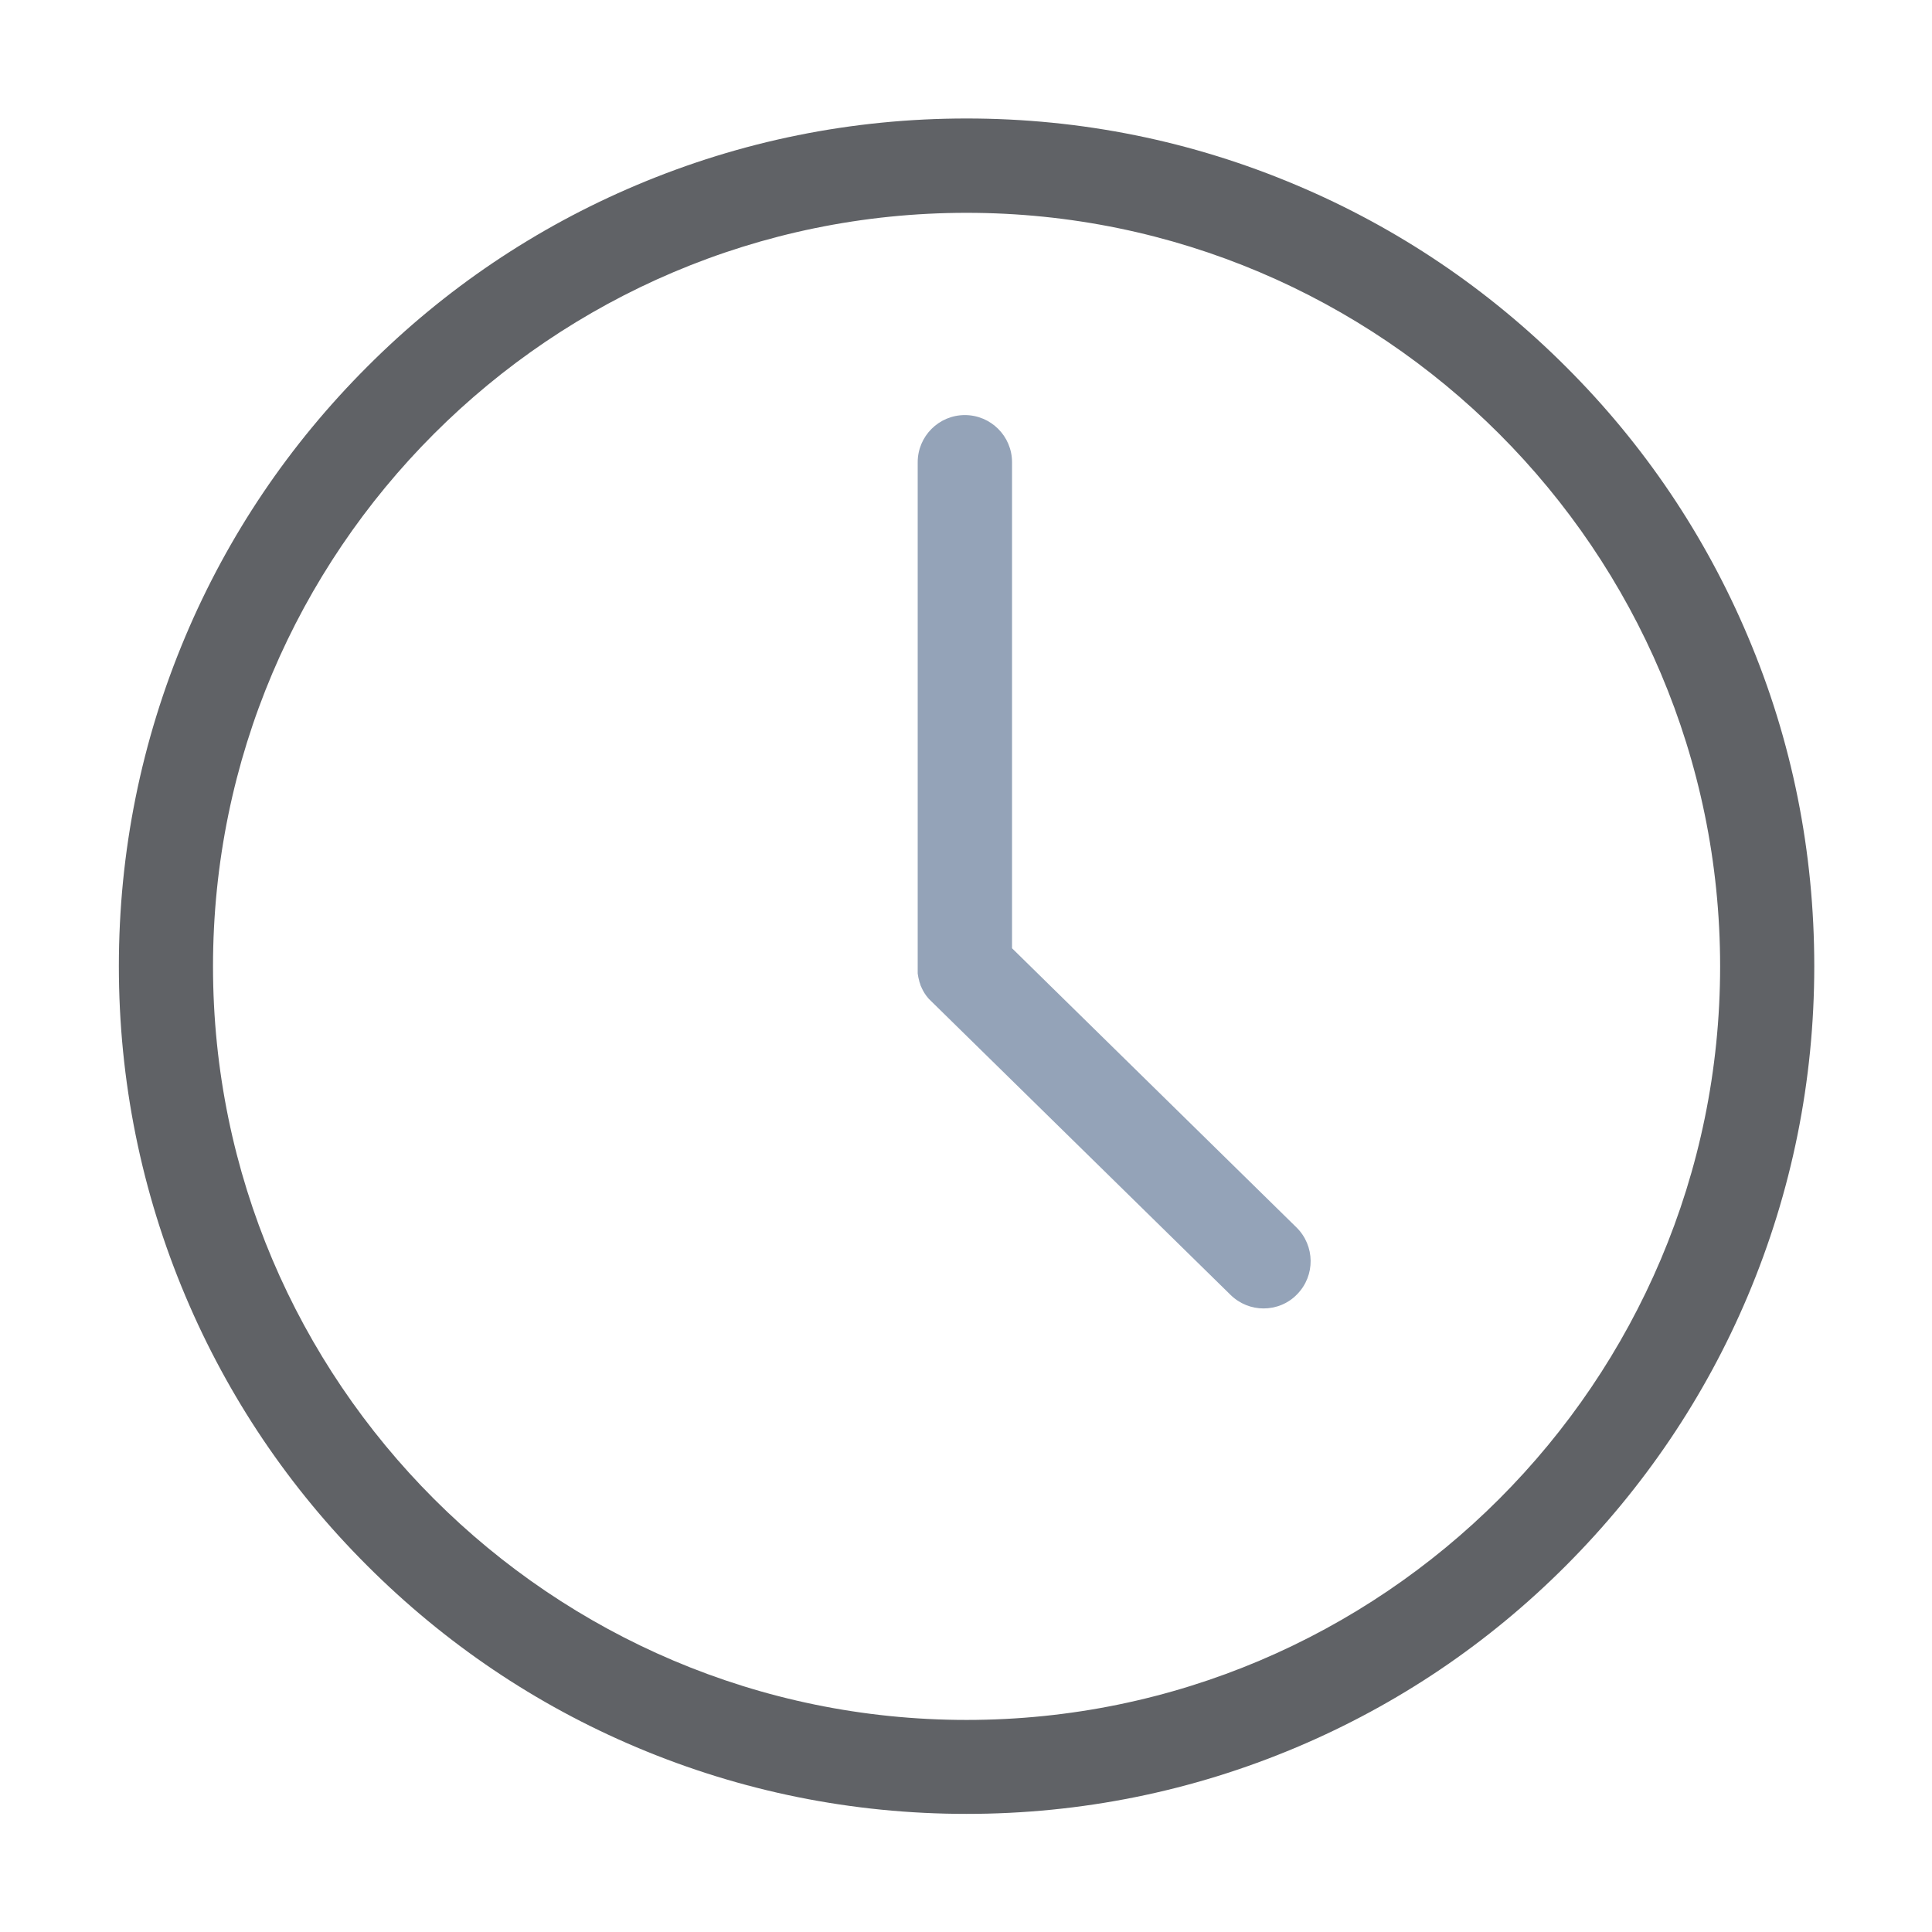
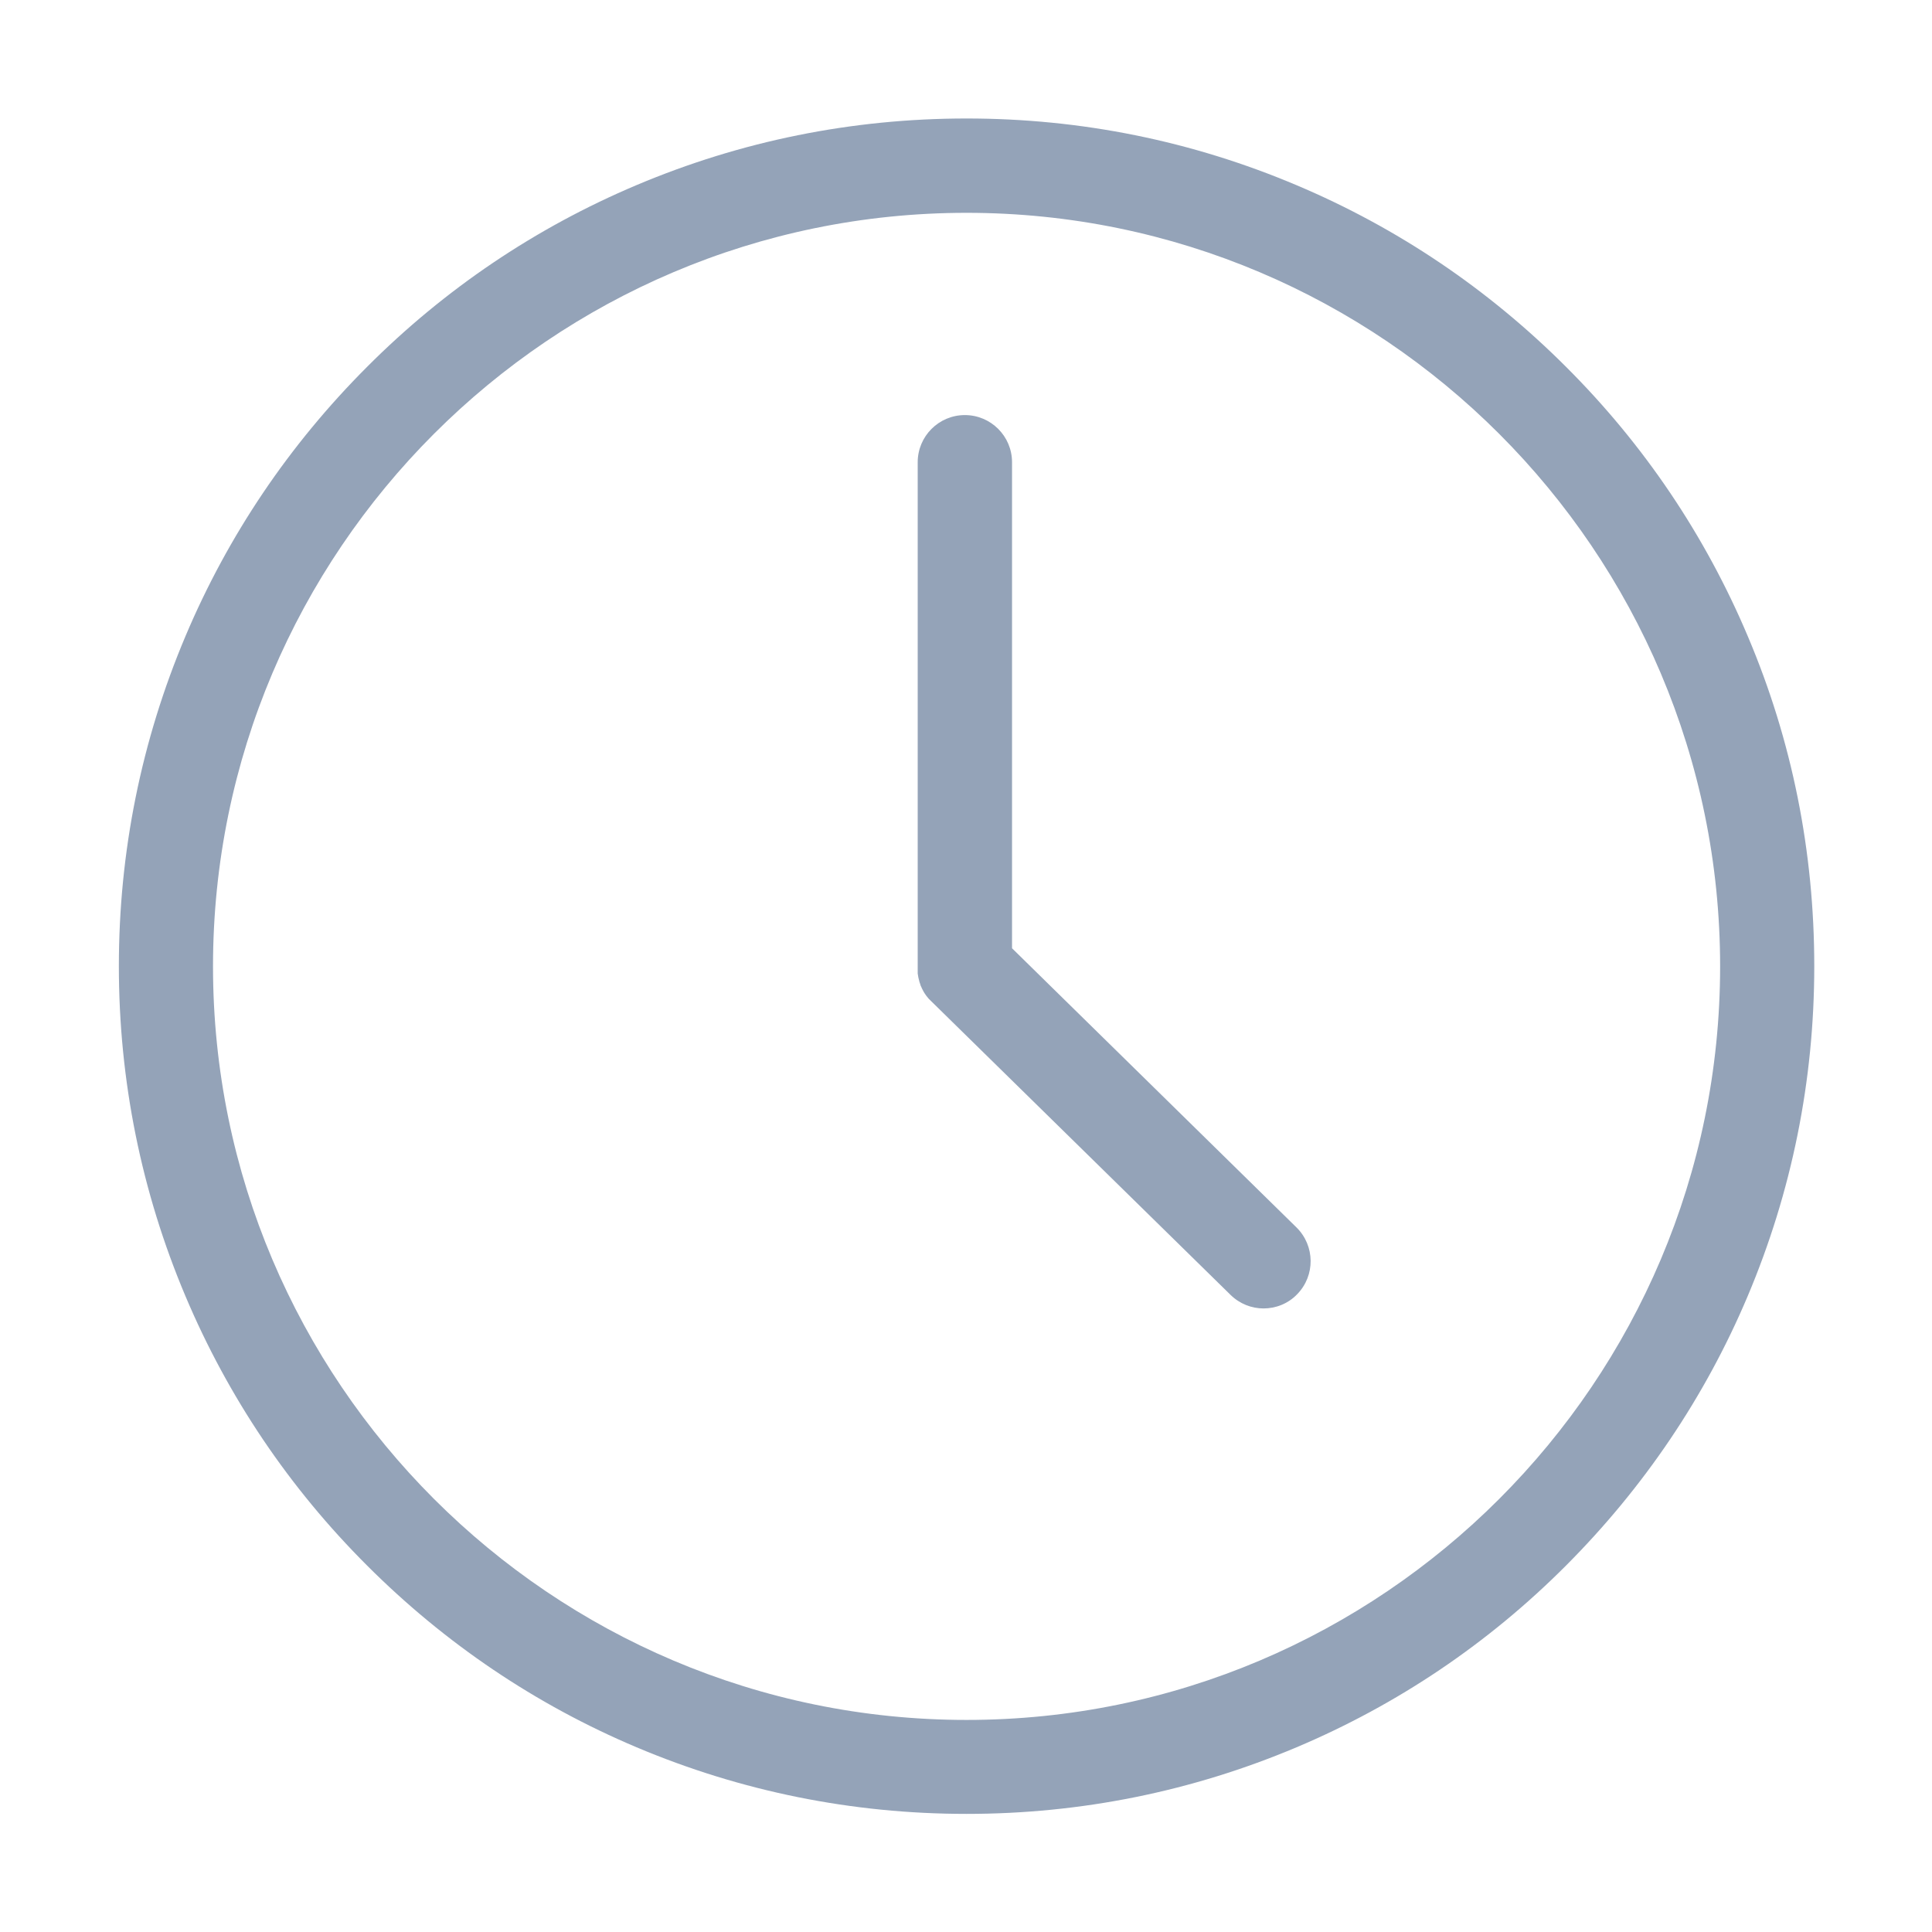
<svg xmlns="http://www.w3.org/2000/svg" t="1774947627614" class="icon" viewBox="0 0 1024 1024" version="1.1" p-id="31455">
  <path d="M536.4 502.6V245c0-13.8-11.2-25-25-25s-25 11.2-25 25V516c0.2 1.5 0.5 2.9 0.9 4.3v0.1c0.1 0.3 0.2 0.5 0.3 0.8 0 0.1 0.1 0.2 0.1 0.4 0.1 0.2 0.2 0.4 0.2 0.6 0.1 0.2 0.1 0.4 0.2 0.5 0.1 0.1 0.1 0.3 0.2 0.4 0.1 0.2 0.2 0.5 0.3 0.7 0 0.1 0.1 0.1 0.1 0.2 0.8 1.7 1.8 3.3 3 4.7l0.1 0.1c0.1 0.2 0.3 0.3 0.4 0.5 0.1 0.1 0.2 0.3 0.4 0.4l0.4 0.4 0.5 0.5 0.1 0.1 158.6 155.6c4.9 4.8 11.2 7.2 17.5 7.2 6.5 0 13-2.5 17.8-7.5 9.7-9.9 9.5-25.7-0.3-35.4l-150.8-148z" fill="#94a3b8" p-id="31456" />
-   <path d="M926.4 337.3c-22.6-53.5-55-101.6-96.3-142.8-41.3-41.3-89.3-73.7-142.8-96.3-55.5-23.5-114.3-35.4-175-35.4S392.8 74.7 337.4 98.1c-53.5 22.6-101.6 55-142.8 96.3-41.3 41.3-73.7 89.3-96.3 142.8C74.9 392.6 63 451.5 63 512.1S74.9 631.6 98.3 687c22.6 53.5 55 101.6 96.3 142.8 41.3 41.3 89.3 73.7 142.8 96.3 55.4 23.4 114.3 35.3 174.9 35.3s119.5-11.9 174.9-35.3c53.5-22.6 101.6-55 142.8-96.3s73.7-89.3 96.3-142.8c23.4-55.4 35.3-114.3 35.3-174.9s-11.7-119.4-35.2-174.8zM512.3 911.6c-220.2 0-399.4-179.2-399.4-399.4s179.2-399.4 399.4-399.4S911.7 292 911.7 512.2 732.6 911.6 512.3 911.6z" fill="#606266" p-id="31457" />
+   <path d="M926.4 337.3c-22.6-53.5-55-101.6-96.3-142.8-41.3-41.3-89.3-73.7-142.8-96.3-55.5-23.5-114.3-35.4-175-35.4S392.8 74.7 337.4 98.1c-53.5 22.6-101.6 55-142.8 96.3-41.3 41.3-73.7 89.3-96.3 142.8C74.9 392.6 63 451.5 63 512.1S74.9 631.6 98.3 687c22.6 53.5 55 101.6 96.3 142.8 41.3 41.3 89.3 73.7 142.8 96.3 55.4 23.4 114.3 35.3 174.9 35.3s119.5-11.9 174.9-35.3c53.5-22.6 101.6-55 142.8-96.3s73.7-89.3 96.3-142.8c23.4-55.4 35.3-114.3 35.3-174.9s-11.7-119.4-35.2-174.8zM512.3 911.6c-220.2 0-399.4-179.2-399.4-399.4s179.2-399.4 399.4-399.4S911.7 292 911.7 512.2 732.6 911.6 512.3 911.6z" fill="#94a3b8" p-id="31457" />
</svg>
